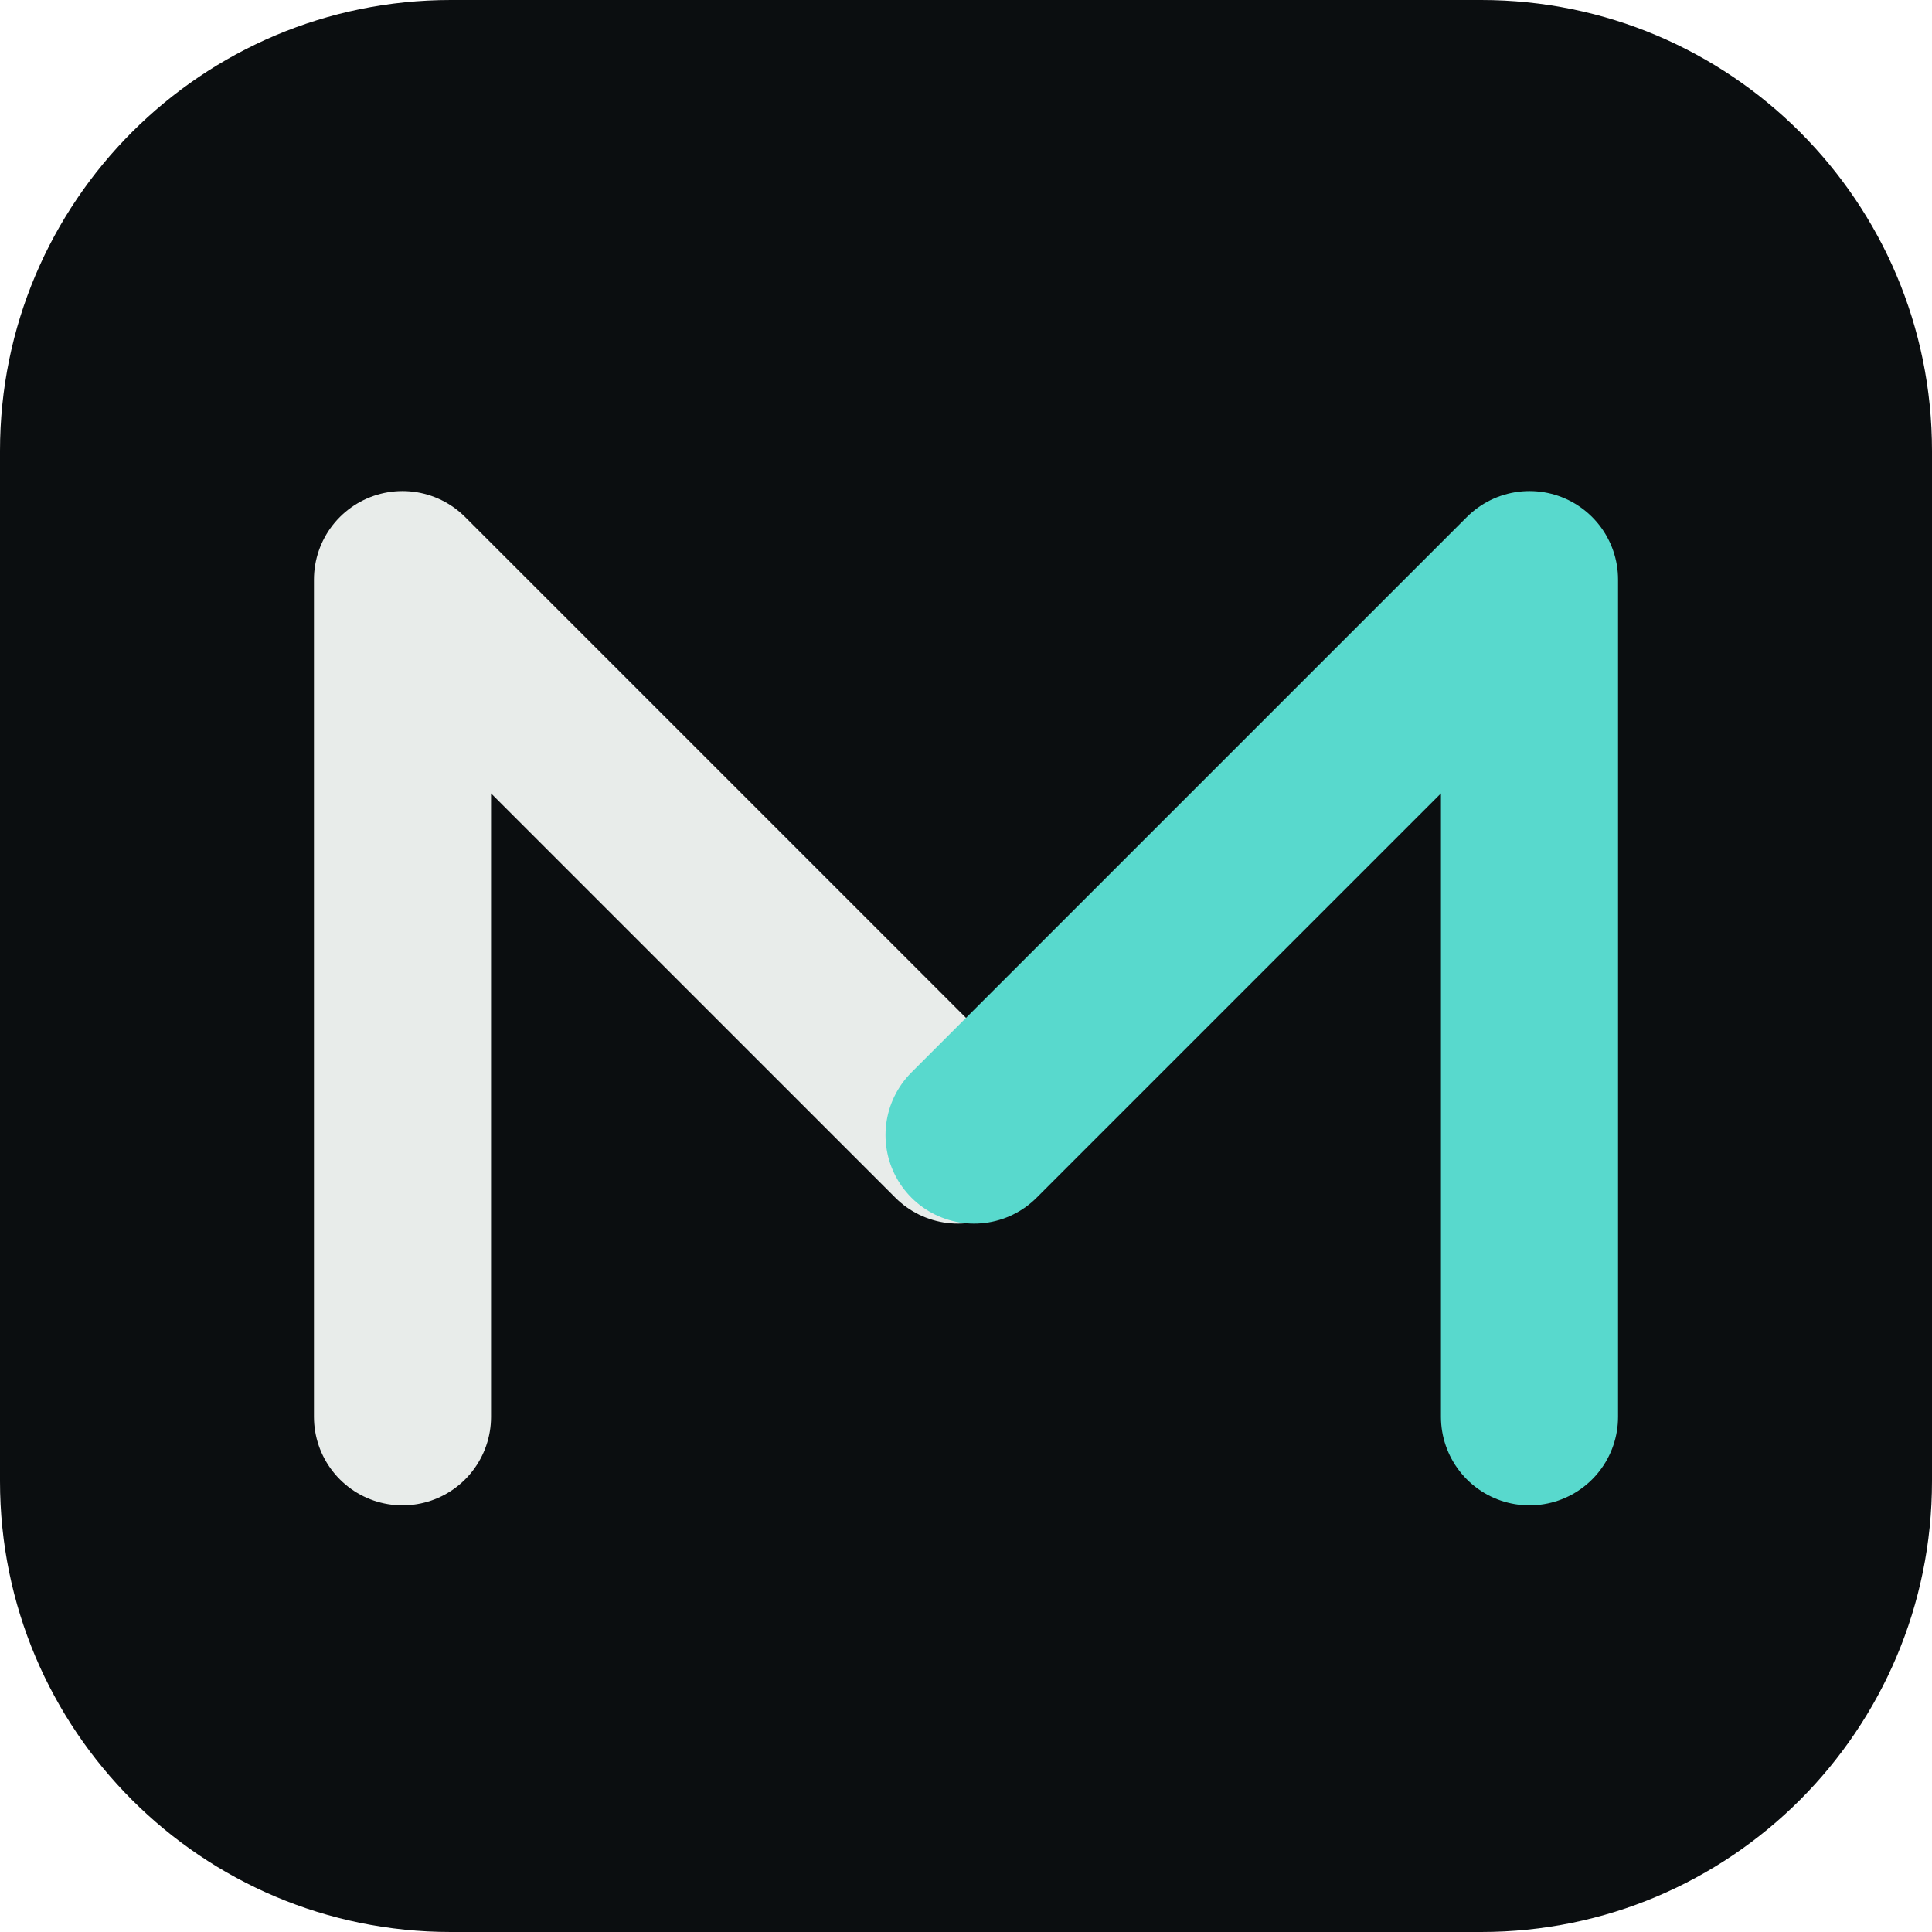
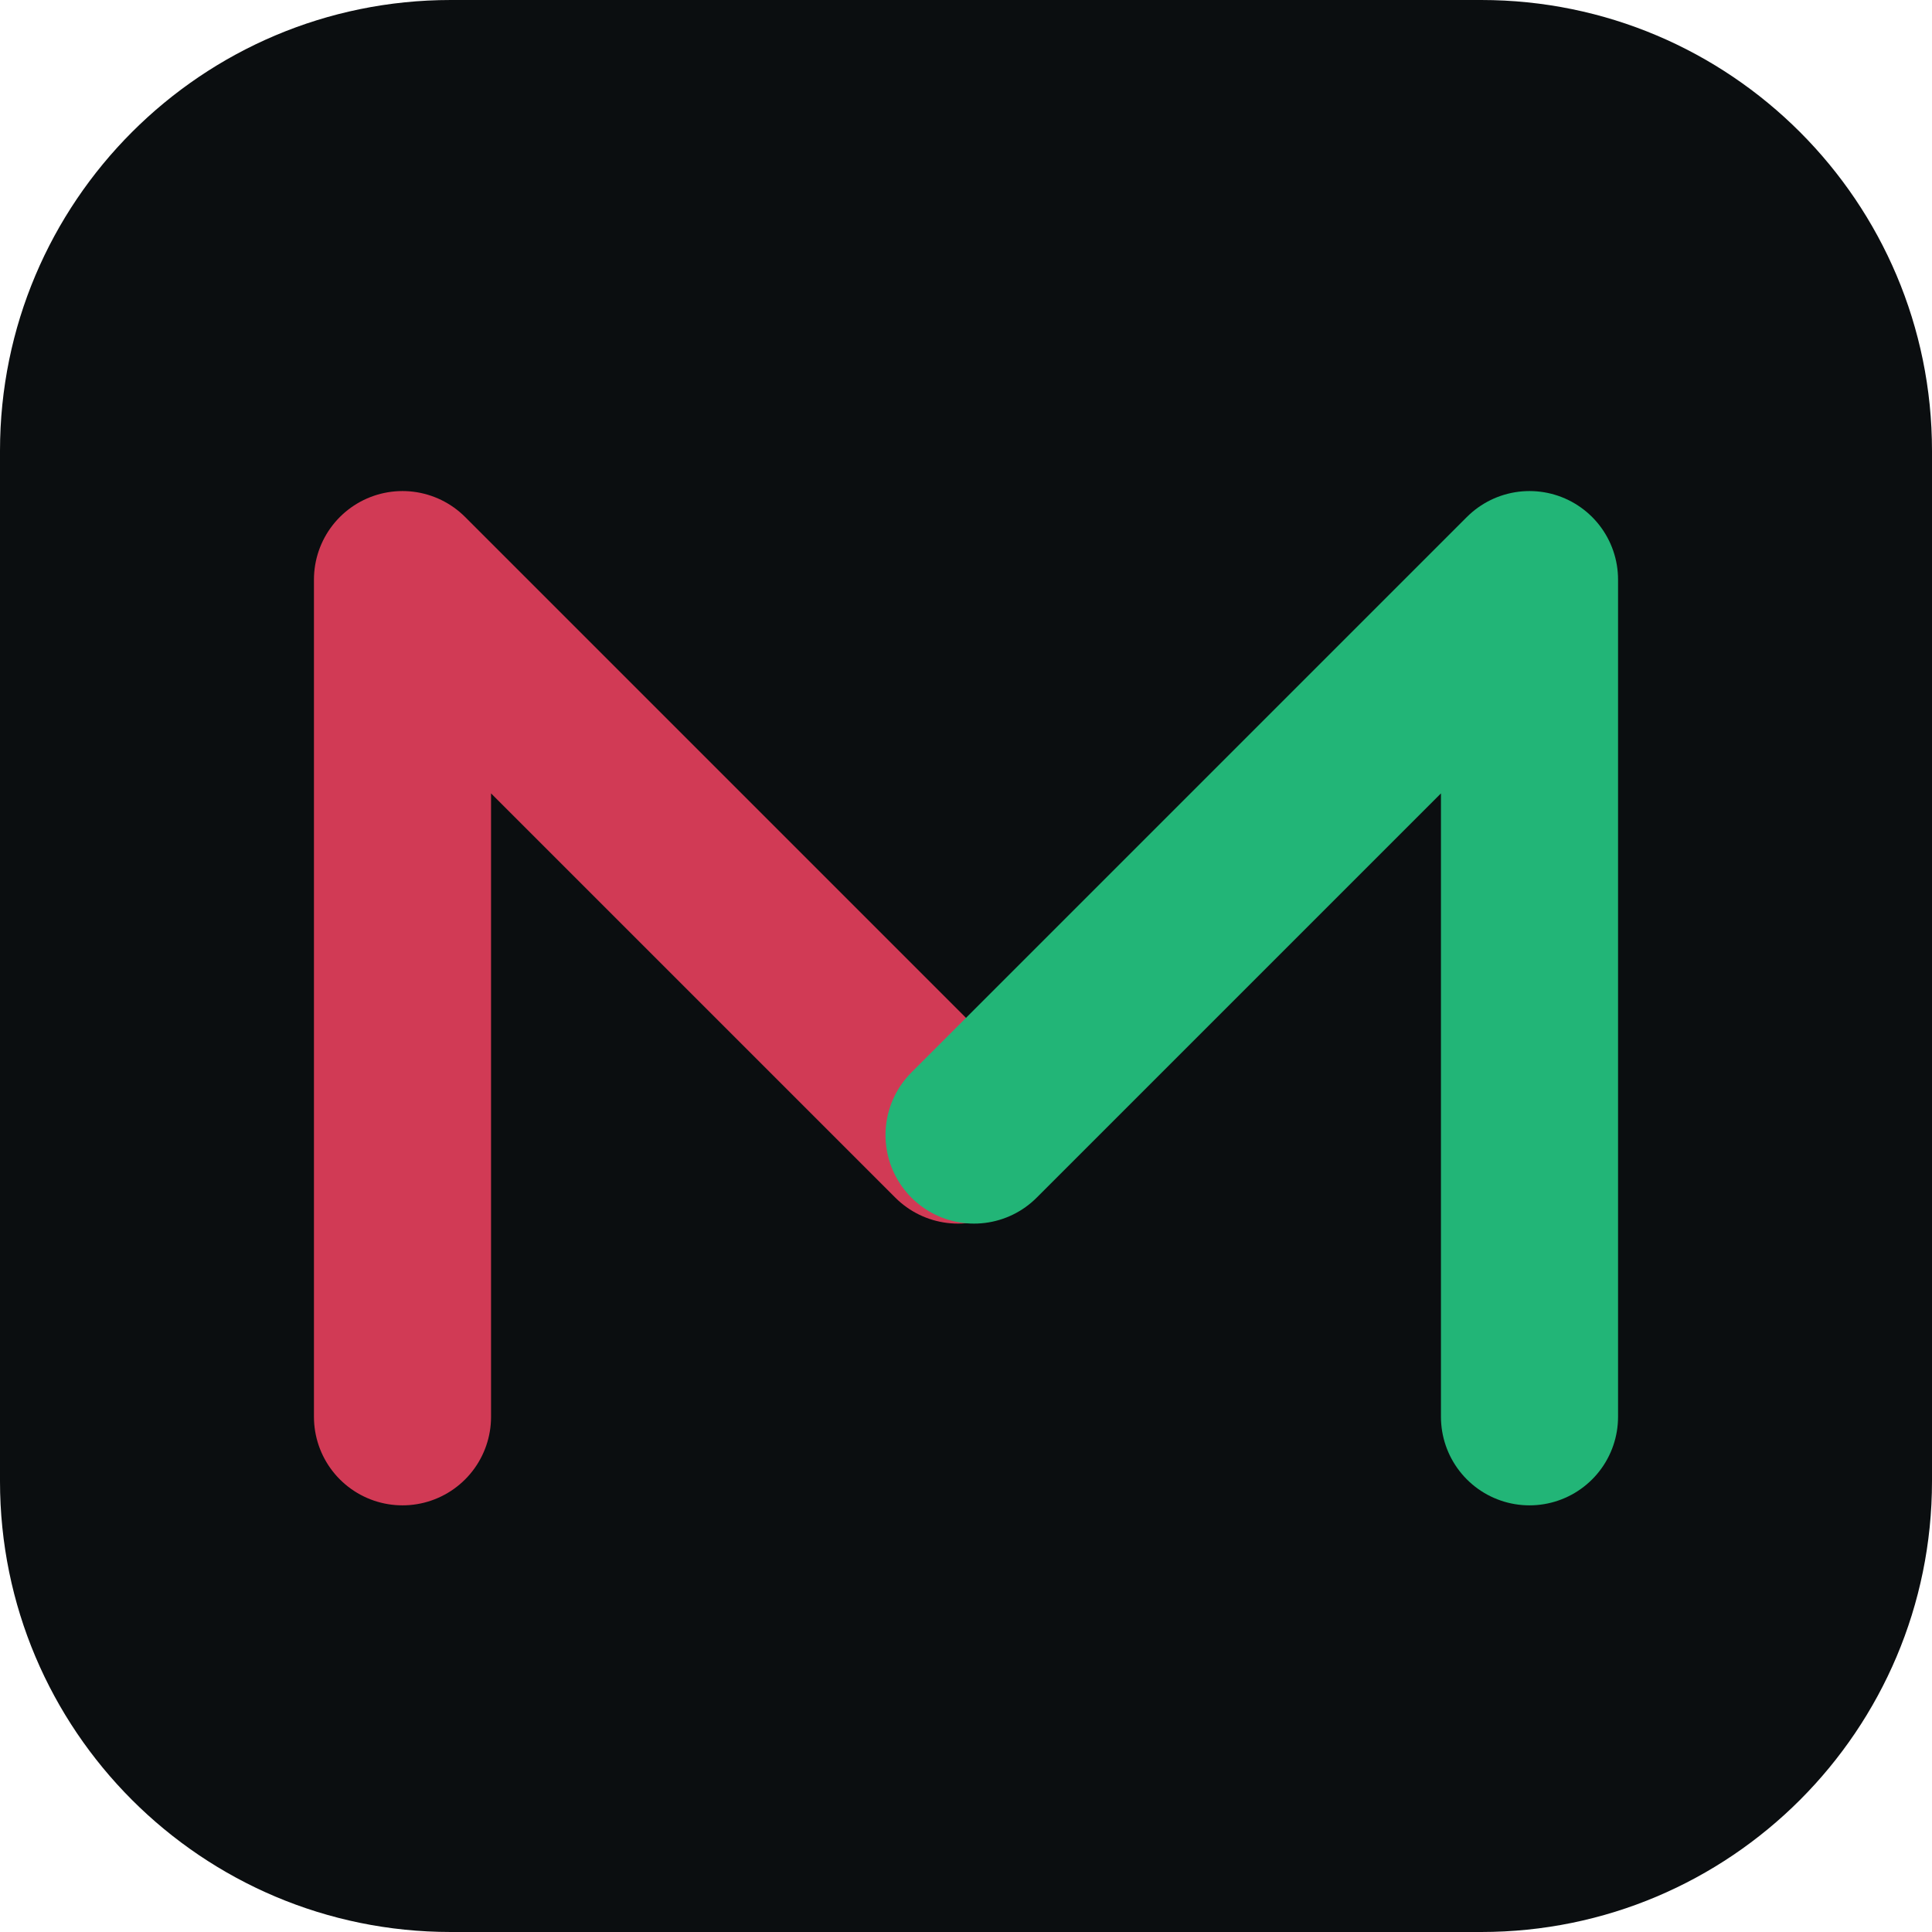
<svg xmlns="http://www.w3.org/2000/svg" viewBox="0 0 240 240" width="240" height="240" role="img" aria-label="MAKE OS">
  <rect width="240" height="240" rx="56" fill="#0B0E10" />
-   <path d="M50 176 L50 72 L119 141" fill="none" stroke="#E8ECEA" stroke-width="22" stroke-linecap="round" stroke-linejoin="round" />
-   <path d="M121 141 L190 72 L190 176" fill="none" stroke="#58D9CD" stroke-width="22" stroke-linecap="round" stroke-linejoin="round" />
+   <path d="M50 176 L50 72 L119 141" fill="none" stroke="#D13A55" stroke-width="22" stroke-linecap="round" stroke-linejoin="round" />
+   <path d="M121 141 L190 72 L190 176" fill="none" stroke="#22B577" stroke-width="22" stroke-linecap="round" stroke-linejoin="round" />
</svg>
